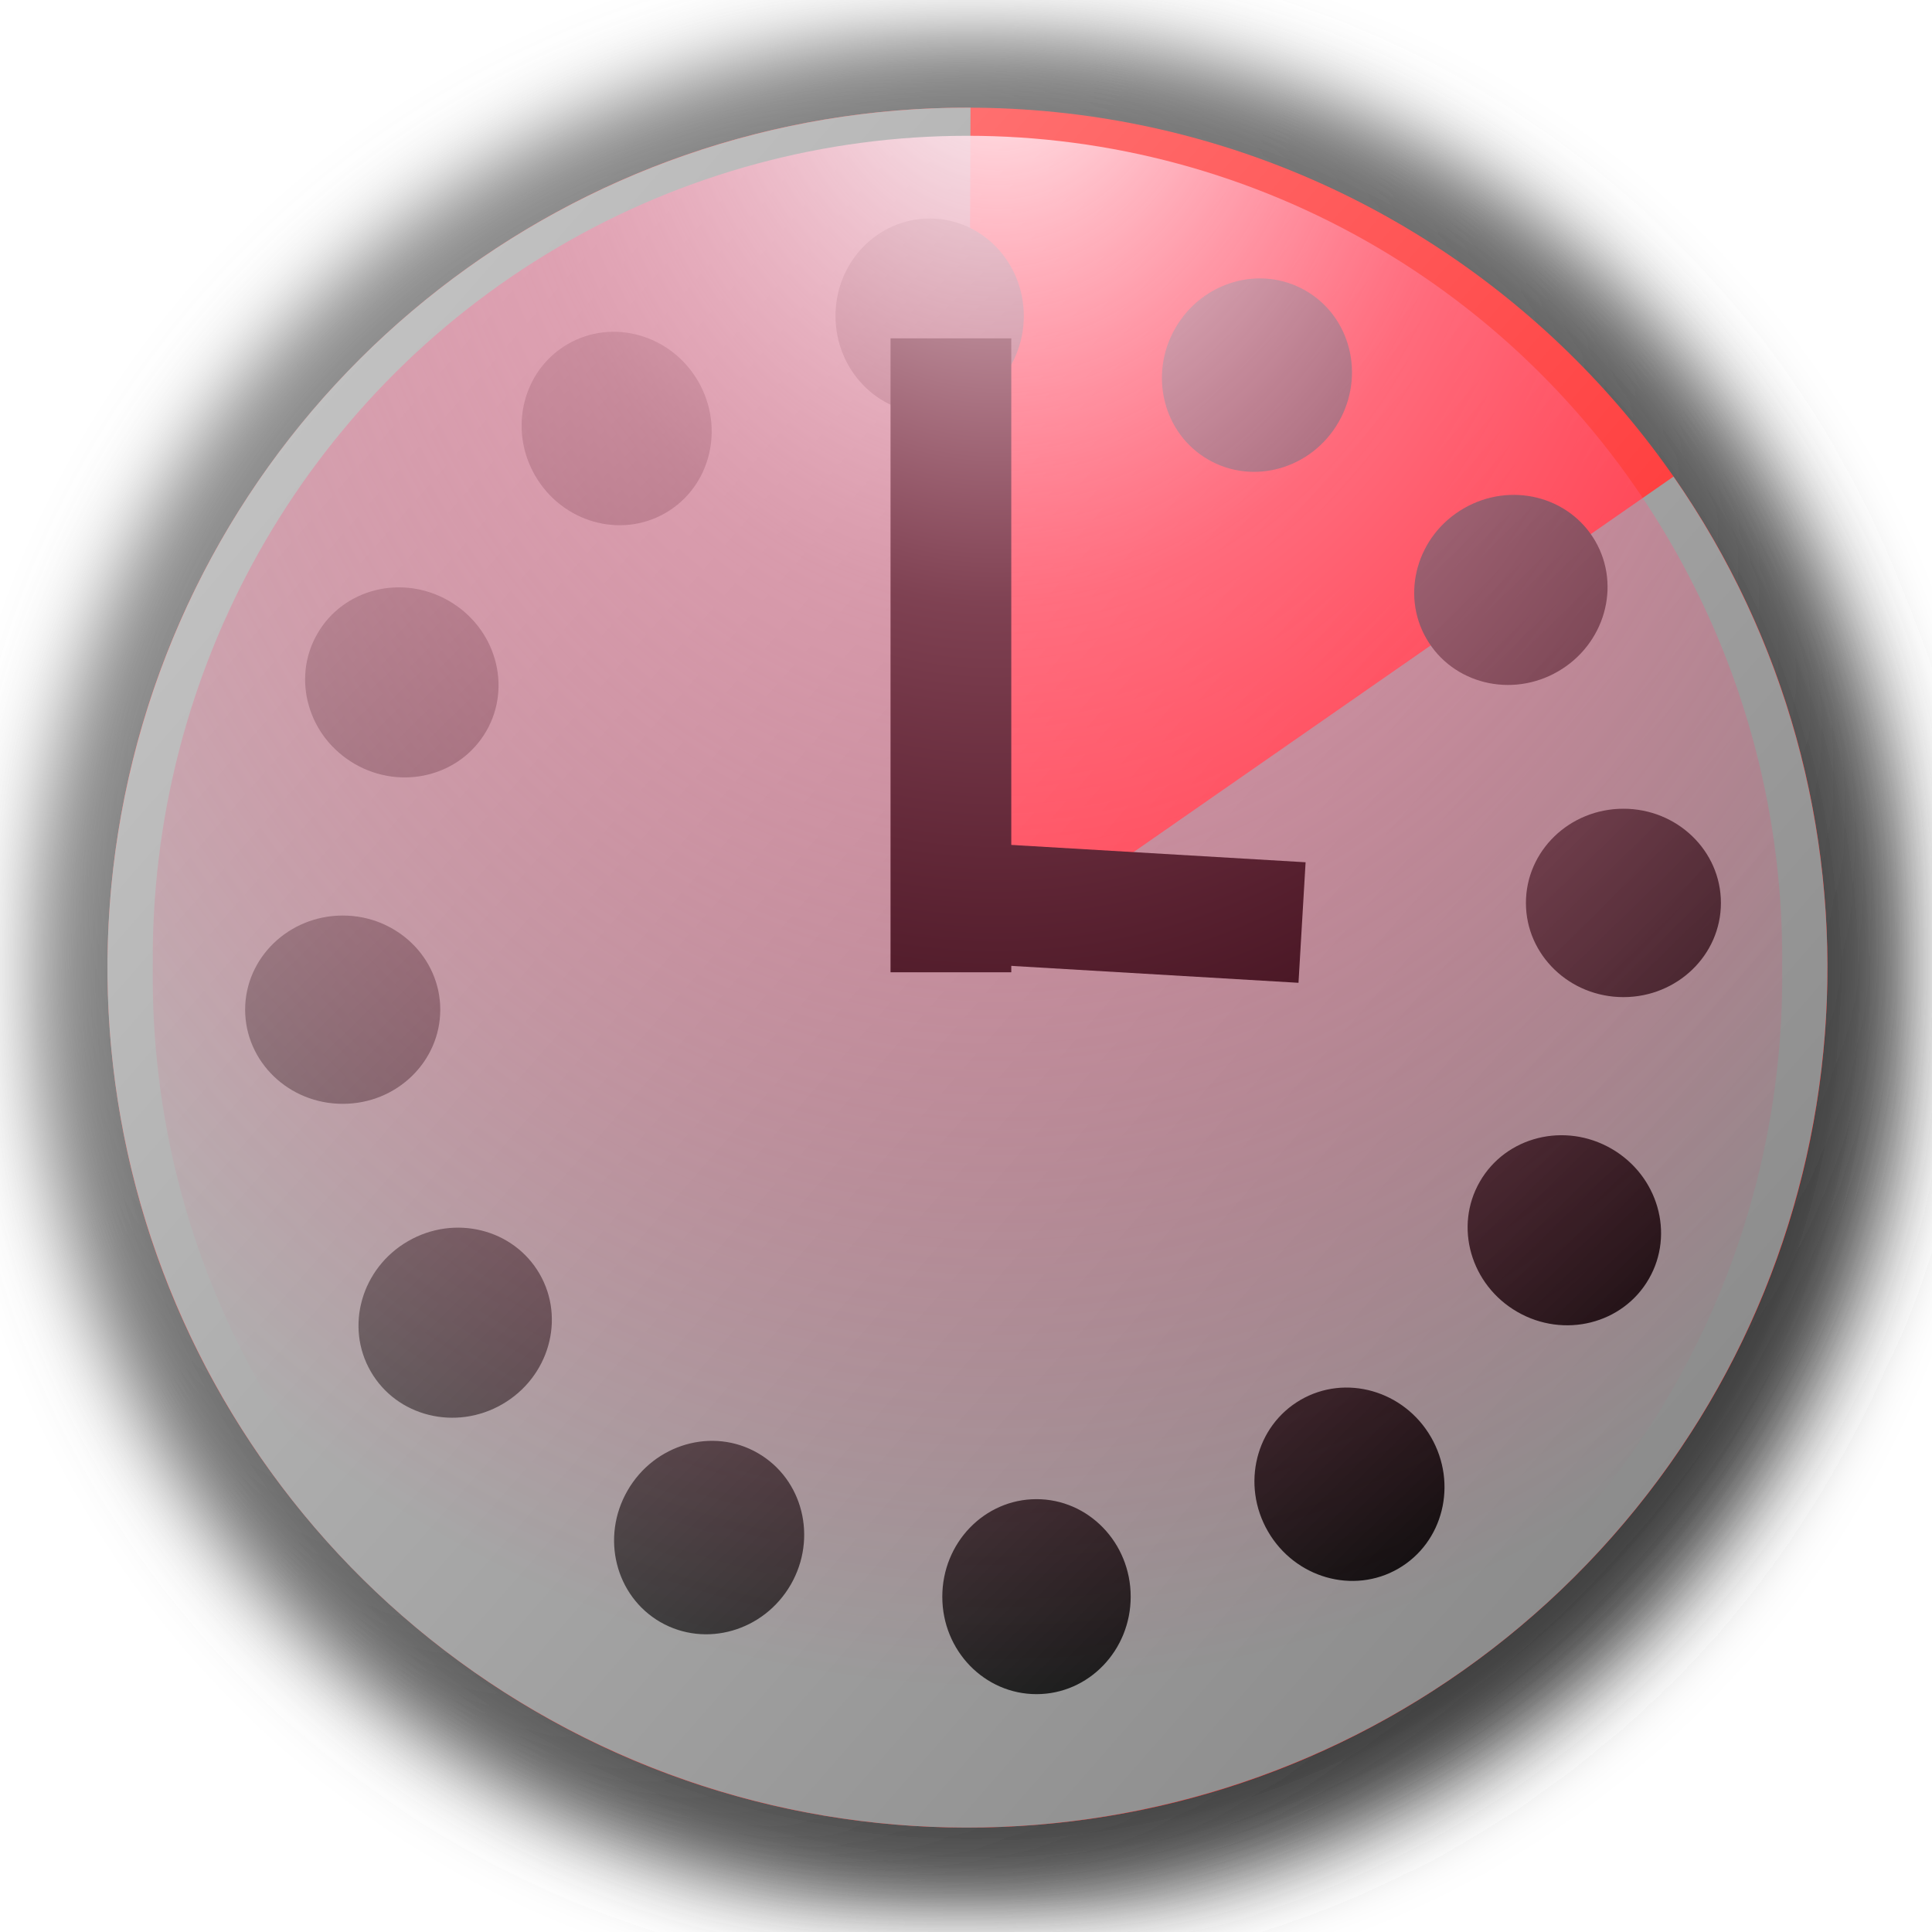
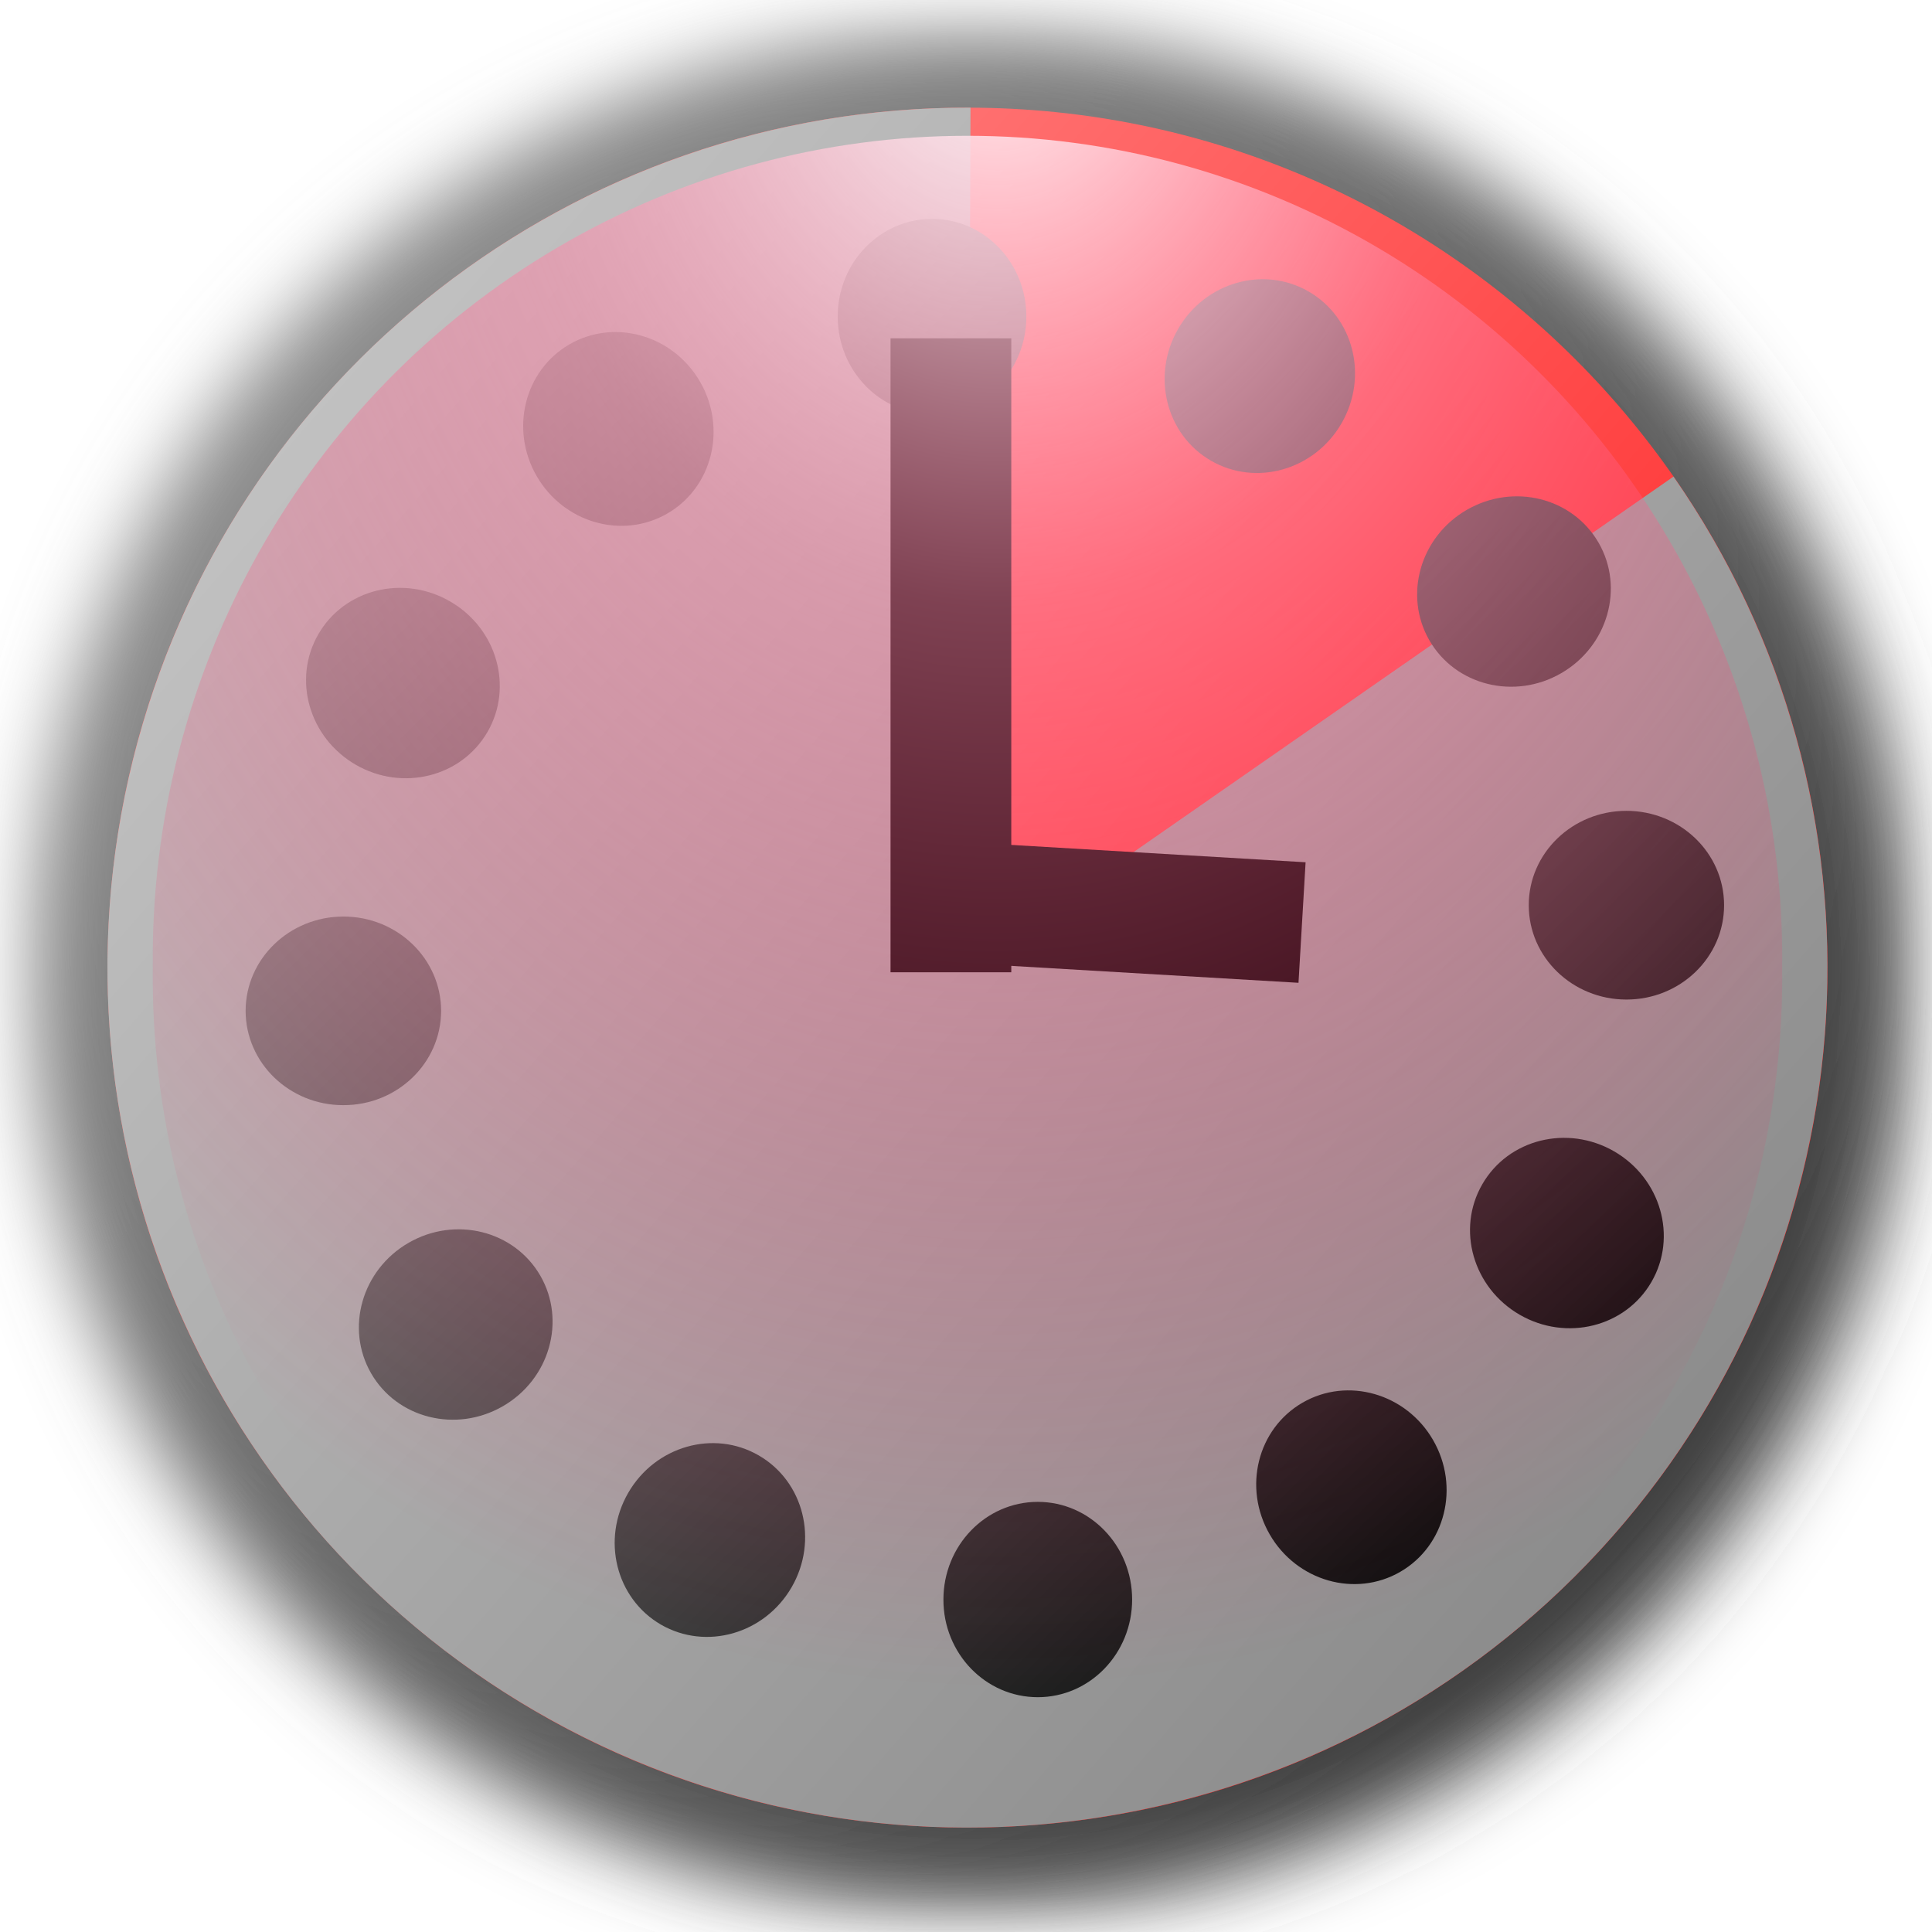
<svg xmlns="http://www.w3.org/2000/svg" xmlns:xlink="http://www.w3.org/1999/xlink" width="16px" height="16px" id="svg2987" version="1.1">
  <defs id="defs2989">
    <linearGradient id="linearGradient4465">
      <stop id="stop4467" offset="0" style="stop-color:#c1c1c1;stop-opacity:1;" />
      <stop id="stop4469" offset="1" style="stop-color:#8c8c8c;stop-opacity:1;" />
    </linearGradient>
    <linearGradient id="linearGradient4424">
      <stop style="stop-color:#000000;stop-opacity:1;" offset="0" id="stop4426" />
      <stop style="stop-color:#b3b3b3;stop-opacity:1;" offset="1" id="stop4428" />
    </linearGradient>
    <linearGradient id="linearGradient4357">
      <stop id="stop4359" offset="0" style="stop-color:#ffffff;stop-opacity:1;" />
      <stop style="stop-color:#ff84a6;stop-opacity:0.498;" offset="0.364" id="stop4473" />
      <stop id="stop4361" offset="1" style="stop-color:#ff0a4d;stop-opacity:0;" />
    </linearGradient>
    <linearGradient id="linearGradient4347">
      <stop id="stop4349" offset="0" style="stop-color:#909090;stop-opacity:1;" />
      <stop id="stop4351" offset="1" style="stop-color:#3c3c3c;stop-opacity:1;" />
    </linearGradient>
    <linearGradient id="linearGradient3767">
      <stop style="stop-color:#ff8282;stop-opacity:1;" offset="0" id="stop3769" />
      <stop style="stop-color:#ff1919;stop-opacity:1;" offset="1" id="stop3771" />
    </linearGradient>
    <linearGradient xlink:href="#linearGradient4347" id="linearGradient3779" x1="2.225" y1="2.83" x2="14.039" y2="13.172" gradientUnits="userSpaceOnUse" />
    <filter id="filter4339">
      <feGaussianBlur stdDeviation="0.324" id="feGaussianBlur4341" />
    </filter>
    <linearGradient xlink:href="#linearGradient3767" id="linearGradient4345" gradientUnits="userSpaceOnUse" x1="2.225" y1="2.83" x2="14.039" y2="13.172" />
    <linearGradient xlink:href="#linearGradient4424" id="linearGradient4430" x1="10.74" y1="16.149" x2="6.306" y2="-1.28" gradientUnits="userSpaceOnUse" />
    <radialGradient xlink:href="#linearGradient4357" id="radialGradient4440" gradientUnits="userSpaceOnUse" gradientTransform="matrix(1.571298,0.01074232,-0.01353758,1.980168,-4.565548,-0.6835587)" cx="8.198" cy="-0.08" fx="8.198" fy="-0.08" r="7.778" />
    <linearGradient xlink:href="#linearGradient4465" id="linearGradient4471" gradientUnits="userSpaceOnUse" x1="2.225" y1="2.83" x2="14.039" y2="13.172" />
  </defs>
  <g id="layer4" style="display:inline">
    <path style="fill:url(#linearGradient3779);fill-opacity:1;stroke:none;display:inline;filter:url(#filter4339)" id="path2997" d="m 15.822,8.133 a 7.778,7.778 0 1 1 -15.556,0 7.778,7.778 0 1 1 15.556,0 z" transform="translate(0,-0.08838835)" />
  </g>
  <g id="layer1" style="display:inline">
    <path transform="matrix(0.9156293,0,0,0.9156293,0.6473722,0.5665854)" d="m 15.822,8.133 a 7.778,7.778 0 1 1 -15.556,0 7.778,7.778 0 1 1 15.556,0 z" id="path4343" style="fill:url(#linearGradient4345);fill-opacity:1;stroke:none" />
  </g>
  <g id="layer5" style="display:inline">
    <path style="fill:url(#linearGradient4471);fill-opacity:1;stroke:none;display:inline" id="path4462" d="M 14.429,3.692 A 7.778,7.778 0 1 1 8.071,0.355 L 8.043,8.133 z" transform="matrix(0.9156293,0,0,0.9156293,0.6473722,0.5665854)" />
  </g>
  <g id="layer2" style="display:inline">
-     <path id="use4309" transform="matrix(0.7714532,-0.4464286,0.4464286,0.7714532,-1.97159,5.552933)" style="fill:url(#linearGradient4430);fill-opacity:1;stroke:none" d="M 8.875,2.031 C 8.875,2.532 8.483,2.938 8,2.938 7.517,2.938 7.125,2.532 7.125,2.031 7.125,1.531 7.517,1.125 8,1.125 c 0.483,0 0.875,0.406 0.875,0.906 z M 5.848,2.636 C 6.099,3.069 5.962,3.617 5.544,3.858 5.125,4.1 4.583,3.944 4.333,3.511 4.083,3.077 4.219,2.53 4.638,2.289 5.056,2.047 5.598,2.202 5.848,2.636 z M 3.53,4.673 C 3.963,4.923 4.119,5.465 3.877,5.884 3.635,6.302 3.088,6.439 2.655,6.188 2.221,5.938 2.066,5.396 2.307,4.977 2.549,4.559 3.096,4.423 3.53,4.673 z m -0.99,2.923 c 0.501,0 0.906,0.392 0.906,0.875 0,0.483 -0.406,0.875 -0.906,0.875 -0.501,0 -0.906,-0.392 -0.906,-0.875 0,-0.483 0.406,-0.875 0.906,-0.875 z M 3.145,10.623 c 0.433,-0.25 0.981,-0.114 1.222,0.305 0.242,0.419 0.086,0.961 -0.347,1.211 C 3.586,12.389 3.039,12.252 2.797,11.834 2.556,11.415 2.711,10.873 3.145,10.623 z m 2.037,2.319 c 0.25,-0.433 0.792,-0.589 1.211,-0.347 0.419,0.242 0.555,0.789 0.305,1.222 -0.25,0.433 -0.792,0.589 -1.211,0.347 C 5.068,13.922 4.931,13.375 5.182,12.942 z m 2.923,0.99 c 0,-0.501 0.392,-0.906 0.875,-0.906 0.483,0 0.875,0.406 0.875,0.906 0,0.501 -0.392,0.906 -0.875,0.906 -0.483,0 -0.875,-0.406 -0.875,-0.906 z M 11.132,13.327 c -0.25,-0.433 -0.114,-0.981 0.305,-1.222 0.419,-0.242 0.961,-0.086 1.211,0.347 0.25,0.433 0.114,0.981 -0.305,1.222 -0.419,0.242 -0.961,0.086 -1.211,-0.347 z m 2.319,-2.037 c -0.433,-0.25 -0.589,-0.792 -0.347,-1.211 0.242,-0.419 0.789,-0.555 1.222,-0.305 0.433,0.25 0.589,0.792 0.347,1.211 -0.242,0.419 -0.789,0.555 -1.222,0.305 z M 14.44,8.366 c -0.501,0 -0.906,-0.392 -0.906,-0.875 0,-0.483 0.406,-0.875 0.906,-0.875 0.501,0 0.906,0.392 0.906,0.875 0,0.483 -0.406,0.875 -0.906,0.875 z M 13.835,5.34 C 13.402,5.59 12.855,5.454 12.613,5.035 12.371,4.617 12.527,4.074 12.96,3.824 c 0.433,-0.25 0.981,-0.114 1.222,0.305 0.242,0.419 0.086,0.961 -0.347,1.211 z M 11.798,3.021 C 11.548,3.454 11.006,3.61 10.588,3.368 10.169,3.127 10.033,2.579 10.283,2.146 10.533,1.712 11.075,1.557 11.494,1.799 11.912,2.04 12.049,2.587 11.798,3.021 z" />
+     <path id="use4309" transform="matrix(0.773237,-0.4464286,0.4464286,0.773237,-1.97159,5.552933)" style="fill:url(#linearGradient4430);fill-opacity:1;stroke:none" d="M 8.875,2.031 C 8.875,2.532 8.483,2.938 8,2.938 7.517,2.938 7.125,2.532 7.125,2.031 7.125,1.531 7.517,1.125 8,1.125 c 0.483,0 0.875,0.406 0.875,0.906 z M 5.848,2.636 C 6.099,3.069 5.962,3.617 5.544,3.858 5.125,4.1 4.583,3.944 4.333,3.511 4.083,3.077 4.219,2.53 4.638,2.289 5.056,2.047 5.598,2.202 5.848,2.636 z M 3.53,4.673 C 3.963,4.923 4.119,5.465 3.877,5.884 3.635,6.302 3.088,6.439 2.655,6.188 2.221,5.938 2.066,5.396 2.307,4.977 2.549,4.559 3.096,4.423 3.53,4.673 z m -0.99,2.923 c 0.501,0 0.906,0.392 0.906,0.875 0,0.483 -0.406,0.875 -0.906,0.875 -0.501,0 -0.906,-0.392 -0.906,-0.875 0,-0.483 0.406,-0.875 0.906,-0.875 z M 3.145,10.623 c 0.433,-0.25 0.981,-0.114 1.222,0.305 0.242,0.419 0.086,0.961 -0.347,1.211 C 3.586,12.389 3.039,12.252 2.797,11.834 2.556,11.415 2.711,10.873 3.145,10.623 z m 2.037,2.319 c 0.25,-0.433 0.792,-0.589 1.211,-0.347 0.419,0.242 0.555,0.789 0.305,1.222 -0.25,0.433 -0.792,0.589 -1.211,0.347 C 5.068,13.922 4.931,13.375 5.182,12.942 z m 2.923,0.99 c 0,-0.501 0.392,-0.906 0.875,-0.906 0.483,0 0.875,0.406 0.875,0.906 0,0.501 -0.392,0.906 -0.875,0.906 -0.483,0 -0.875,-0.406 -0.875,-0.906 z M 11.132,13.327 c -0.25,-0.433 -0.114,-0.981 0.305,-1.222 0.419,-0.242 0.961,-0.086 1.211,0.347 0.25,0.433 0.114,0.981 -0.305,1.222 -0.419,0.242 -0.961,0.086 -1.211,-0.347 z m 2.319,-2.037 c -0.433,-0.25 -0.589,-0.792 -0.347,-1.211 0.242,-0.419 0.789,-0.555 1.222,-0.305 0.433,0.25 0.589,0.792 0.347,1.211 -0.242,0.419 -0.789,0.555 -1.222,0.305 z M 14.44,8.366 c -0.501,0 -0.906,-0.392 -0.906,-0.875 0,-0.483 0.406,-0.875 0.906,-0.875 0.501,0 0.906,0.392 0.906,0.875 0,0.483 -0.406,0.875 -0.906,0.875 z M 13.835,5.34 C 13.402,5.59 12.855,5.454 12.613,5.035 12.371,4.617 12.527,4.074 12.96,3.824 c 0.433,-0.25 0.981,-0.114 1.222,0.305 0.242,0.419 0.086,0.961 -0.347,1.211 z M 11.798,3.021 C 11.548,3.454 11.006,3.61 10.588,3.368 10.169,3.127 10.033,2.579 10.283,2.146 10.533,1.712 11.075,1.557 11.494,1.799 11.912,2.04 12.049,2.587 11.798,3.021 z" />
    <path style="fill:none;stroke:#000000;stroke-width:1px;stroke-linecap:butt;stroke-linejoin:miter;stroke-opacity:1" d="m 7.875,2.802 0,5.25" id="path4436" />
    <path style="fill:none;stroke:#000000;stroke-width:1px;stroke-linecap:butt;stroke-linejoin:miter;stroke-opacity:1" d="M 7.778,7.463 10.783,7.64" id="path4438" />
  </g>
  <g id="layer3" style="display:inline">
    <path style="fill:url(#radialGradient4440);fill-opacity:1;stroke:none" id="path4353" d="m 15.412,8.133 a 7.369,7.437 0 1 1 -14.737,0 7.369,7.437 0 1 1 14.737,0 z" transform="matrix(0.9156293,0,0,0.9156293,0.6473722,0.5665854)" />
  </g>
</svg>
